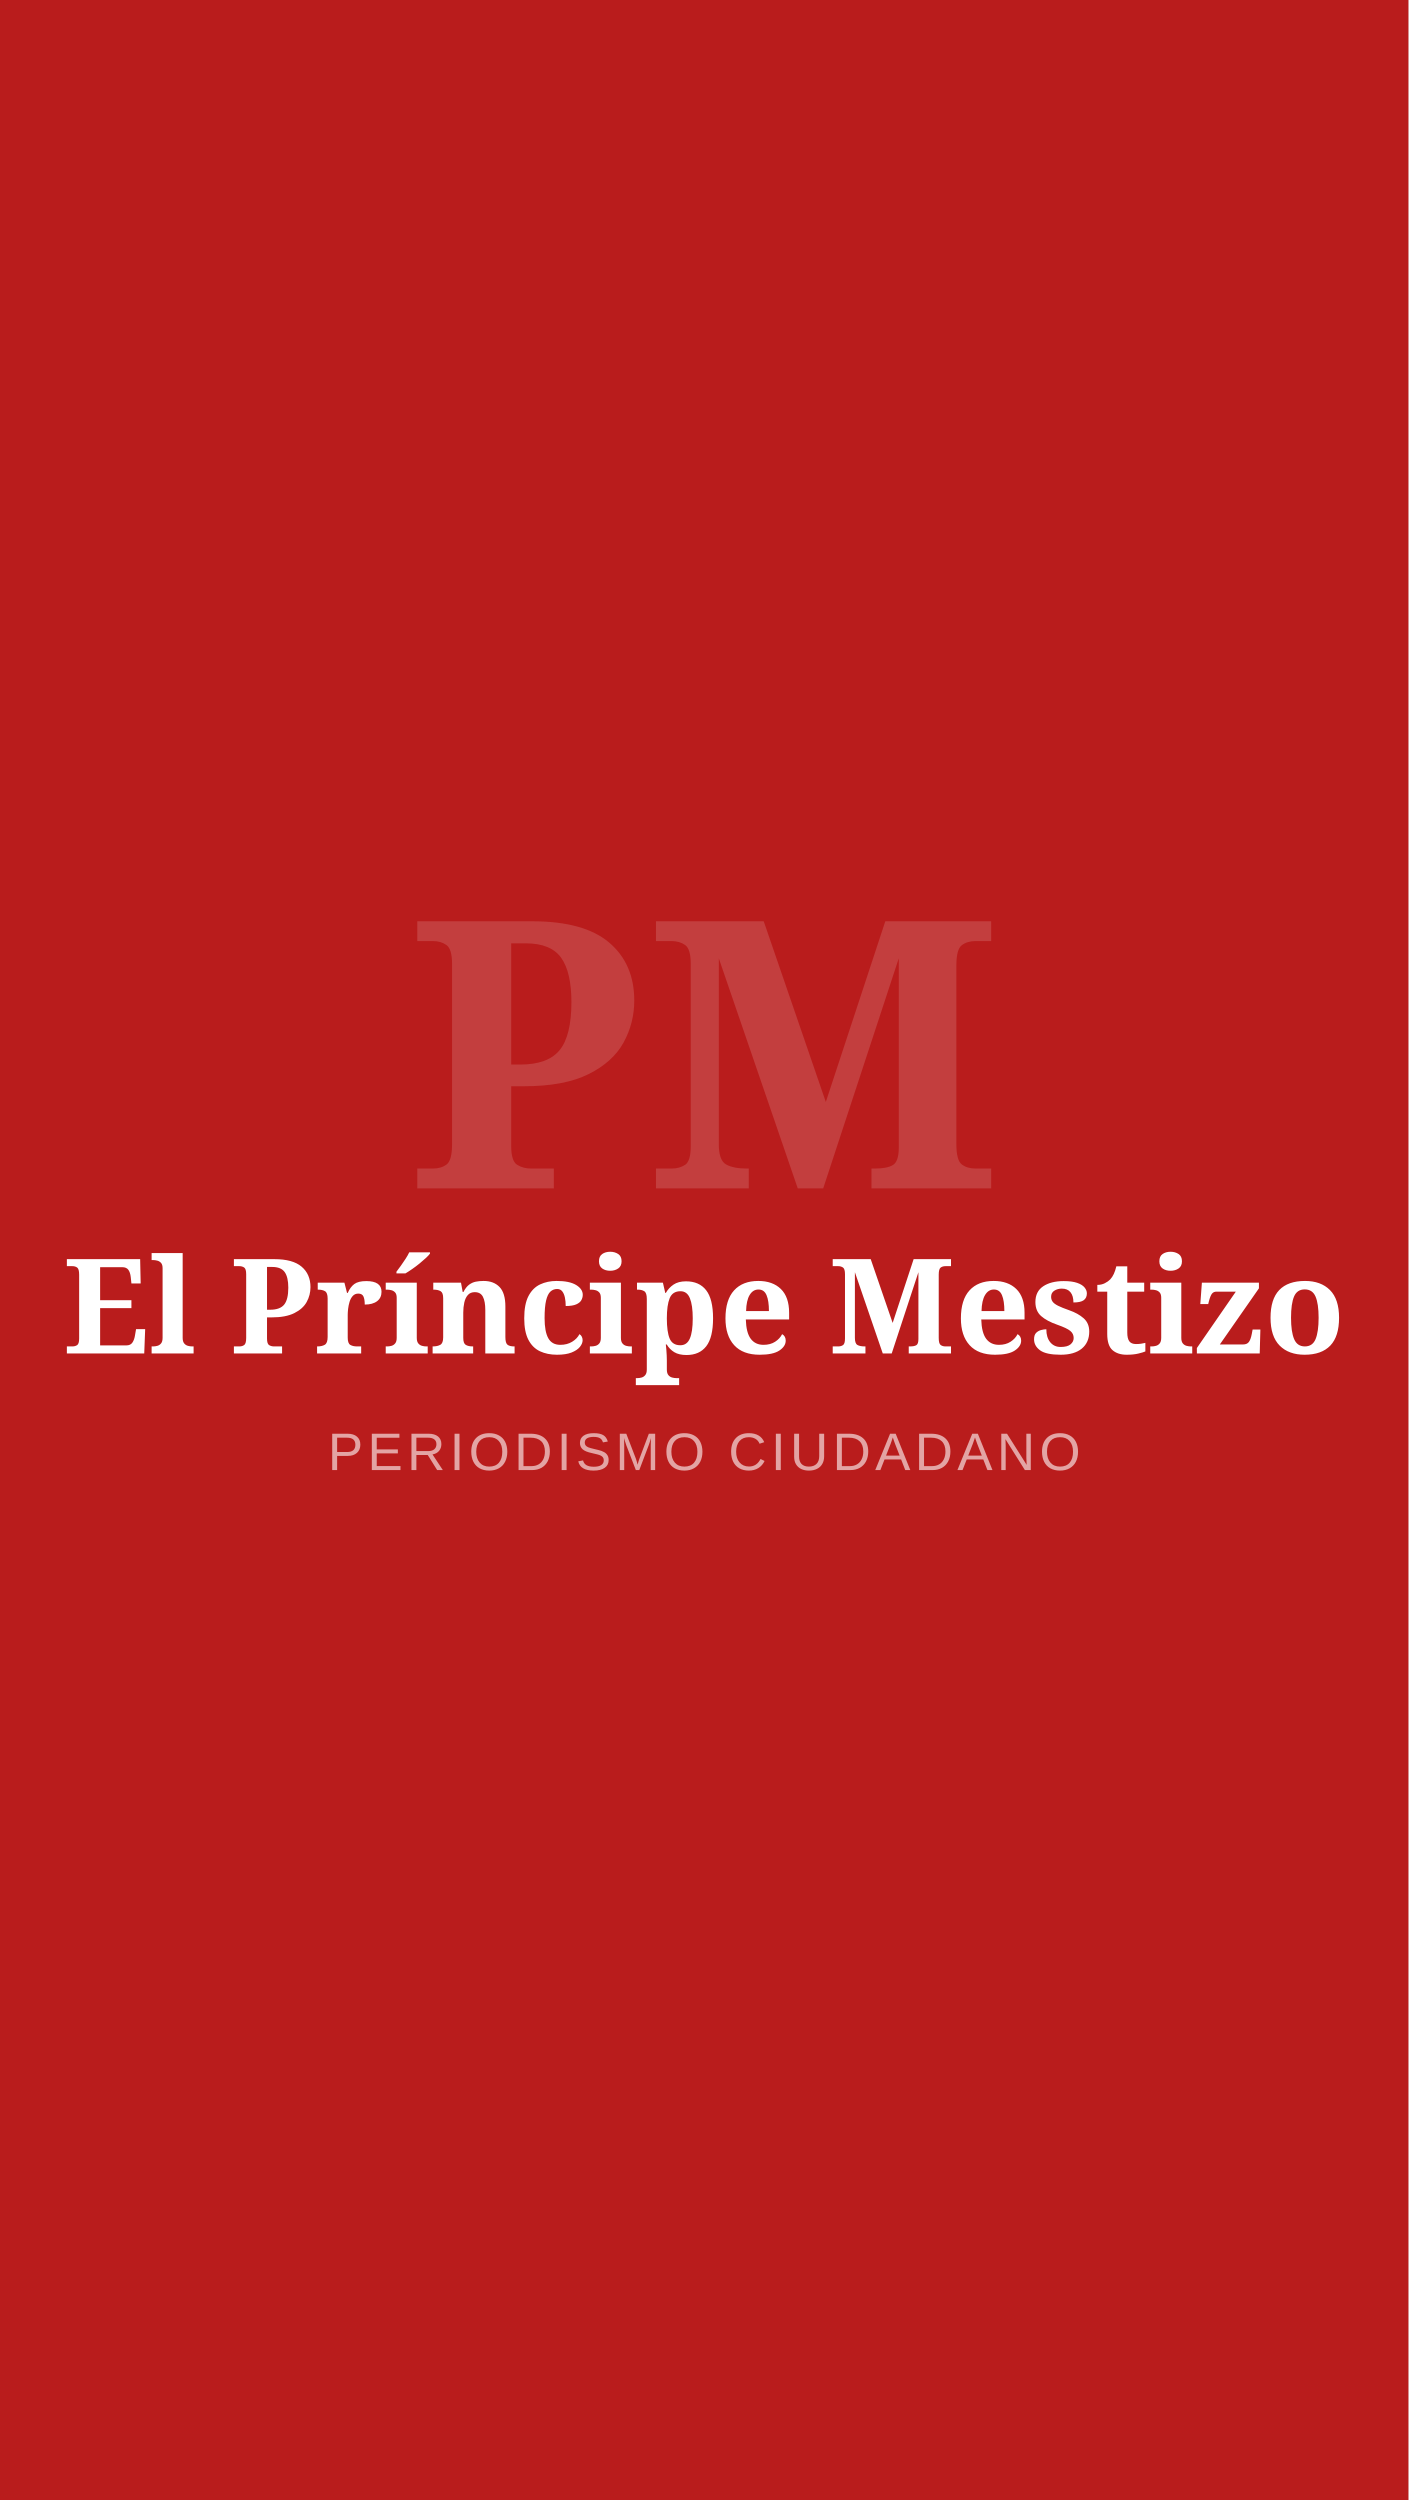
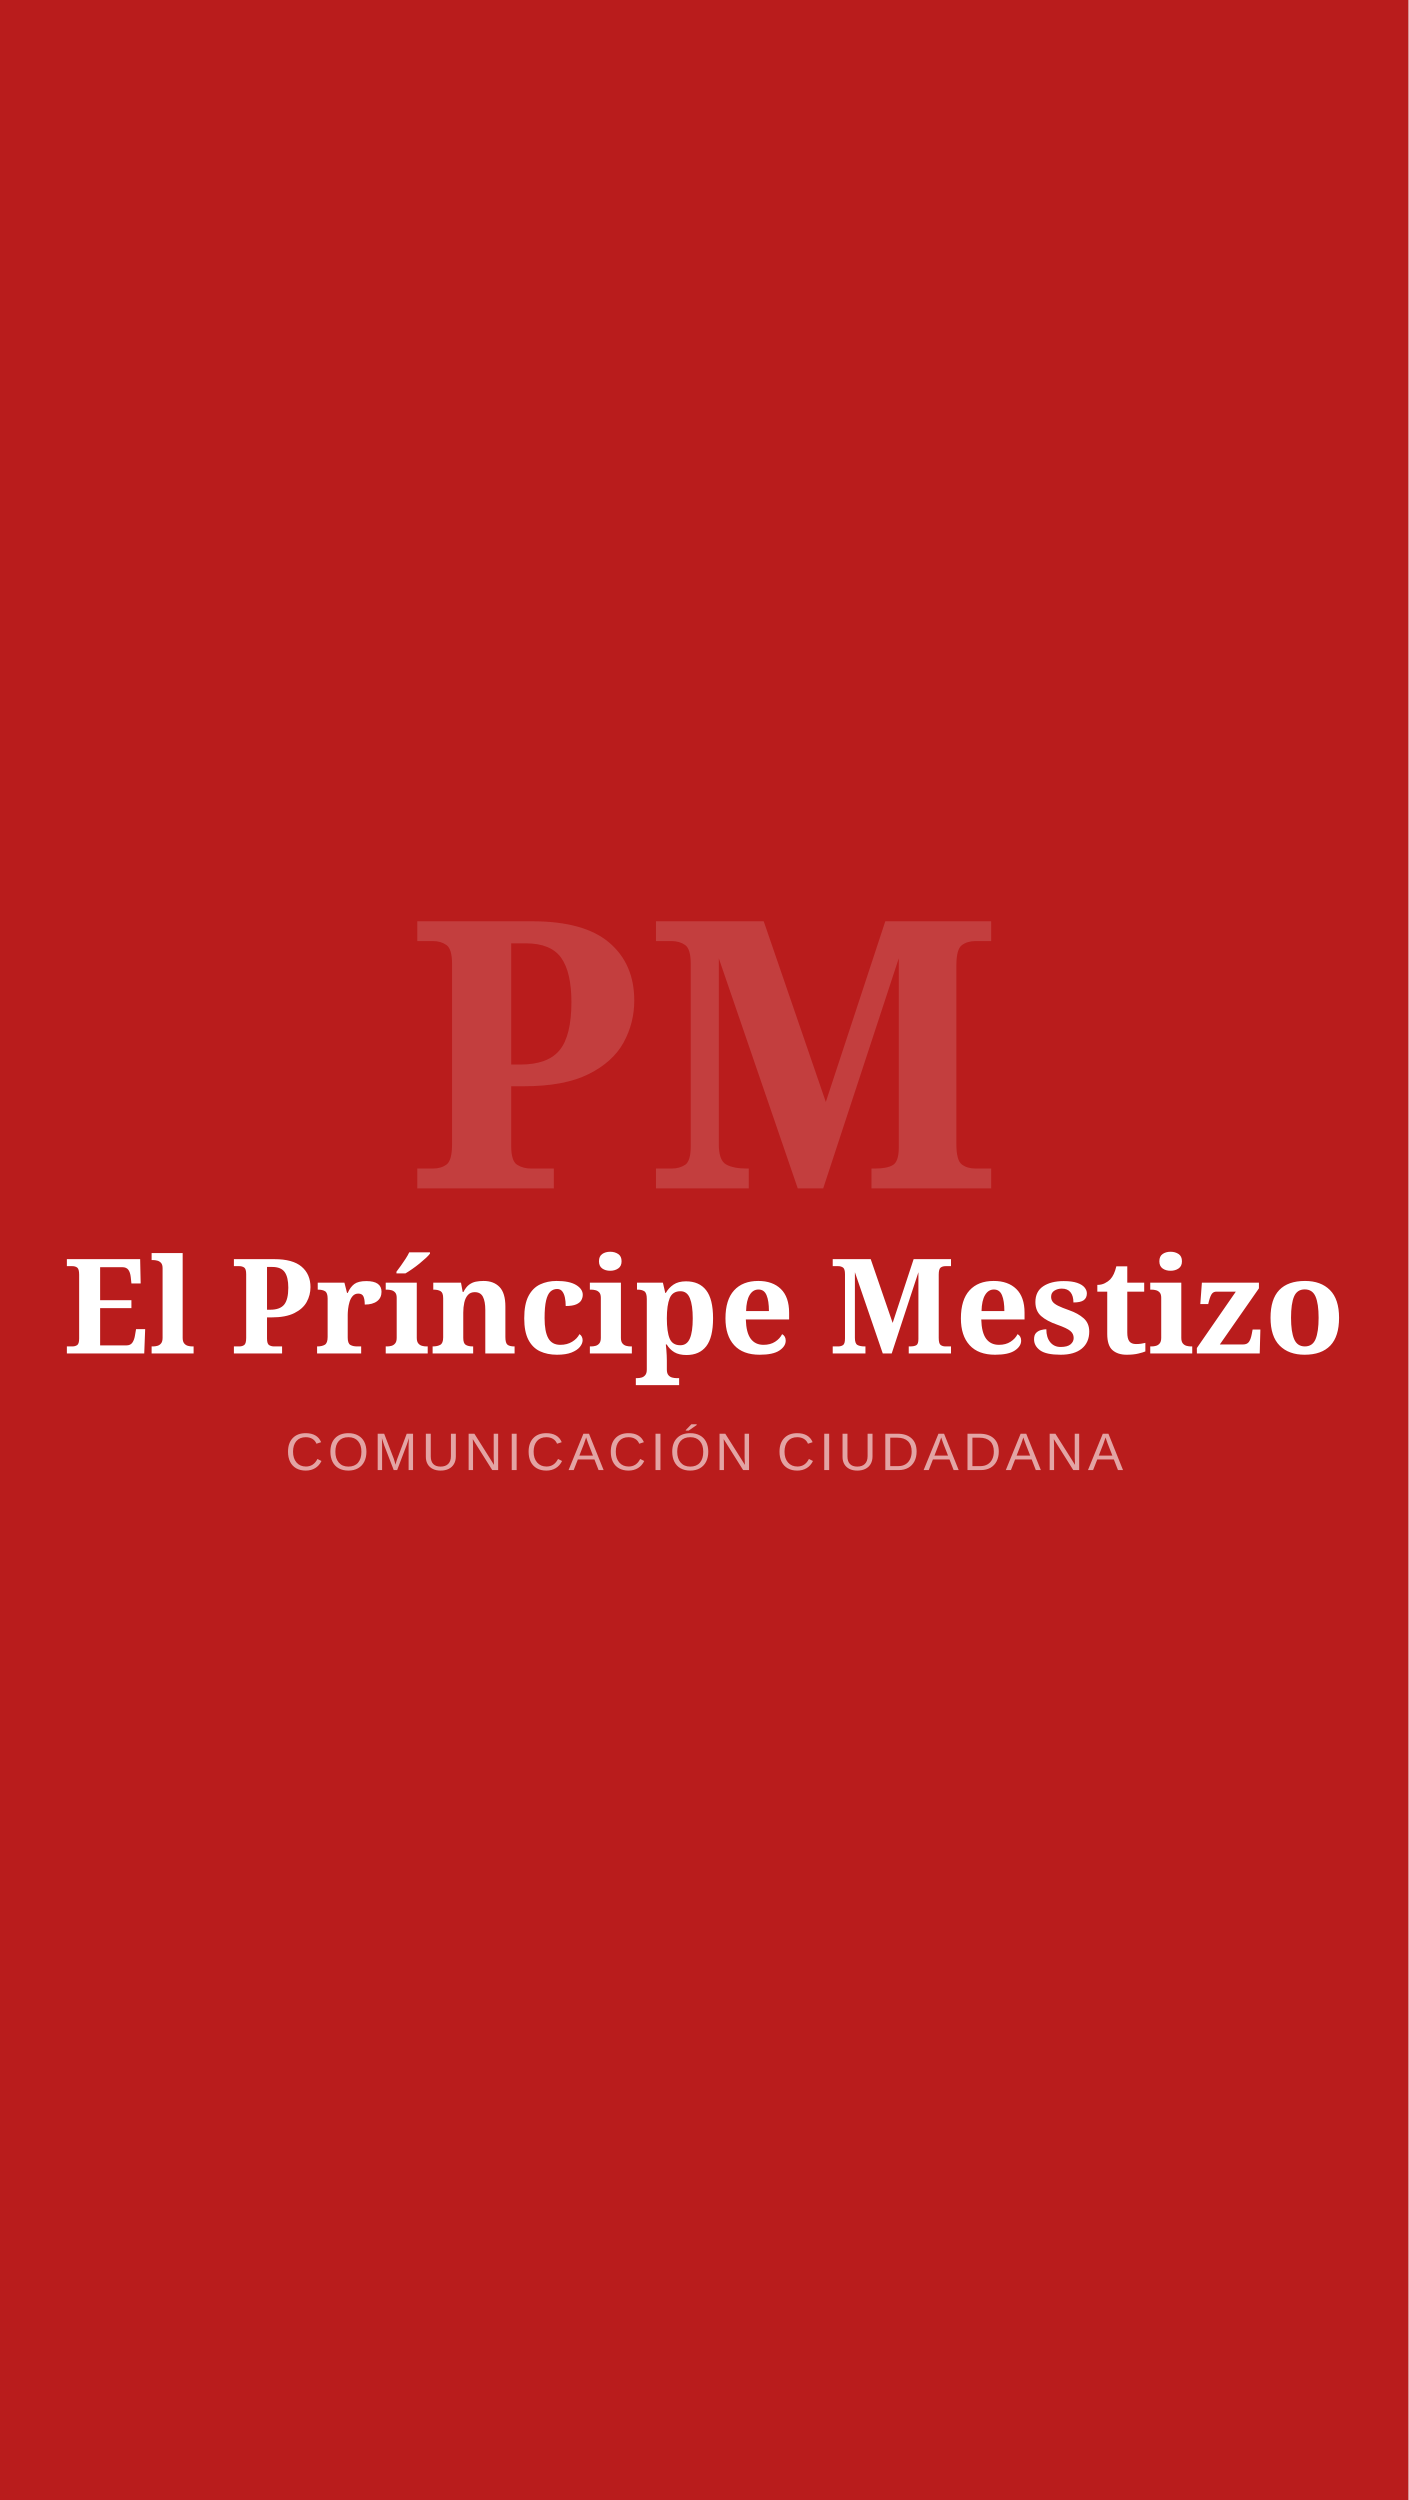
<svg xmlns="http://www.w3.org/2000/svg" width="640" height="1136" viewBox="0 0 640 1136">
  <rect width="640" height="1136" fill="#B91C1C" />
  <text x="320" y="540" font-family="Georgia, serif" font-size="170" font-weight="700" text-anchor="middle" fill="rgba(255,255,255,0.15)">PM</text>
  <text x="320" y="615" font-family="Georgia, serif" font-size="60" font-weight="700" text-anchor="middle" fill="#FFFFFF">El Príncipe Mestizo</text>
-   <text x="320" y="668" font-family="Arial, sans-serif" font-size="24" text-anchor="middle" fill="rgba(255,255,255,0.6)" letter-spacing="2">PERIODISMO CIUDADANO</text>
+   <text x="320" y="668" font-family="Arial, sans-serif" font-size="24" text-anchor="middle" fill="rgba(255,255,255,0.6)" letter-spacing="2">COMUNICACIÓN CIUDADANA</text>
</svg>
